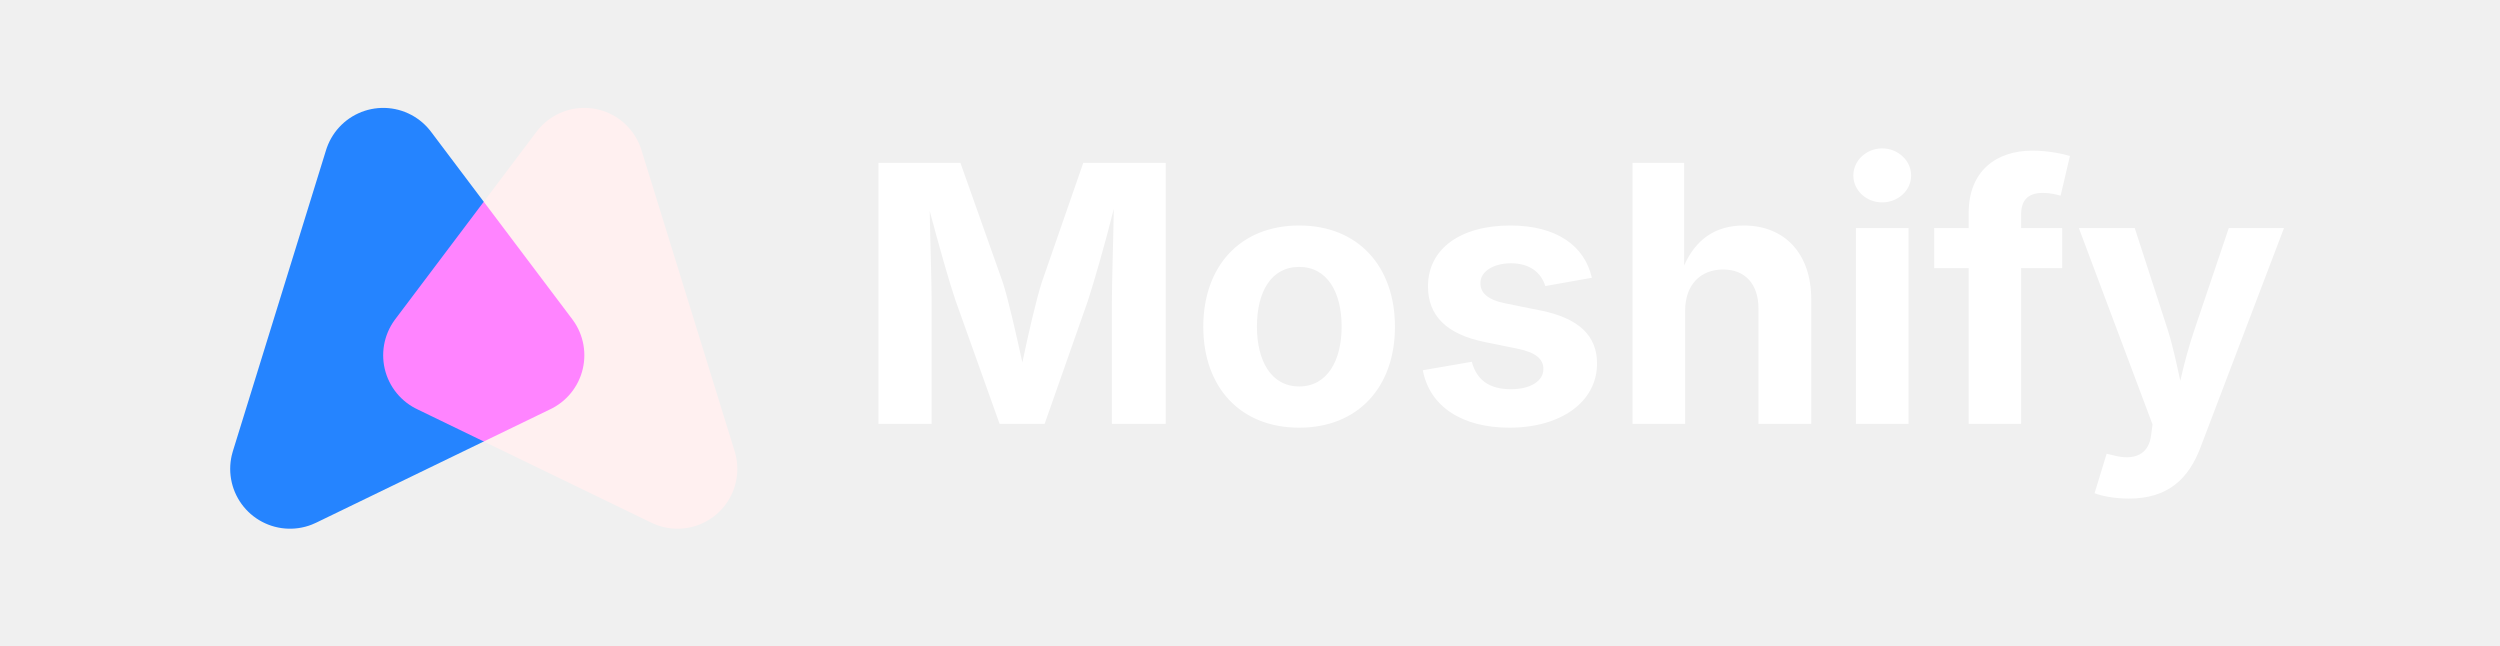
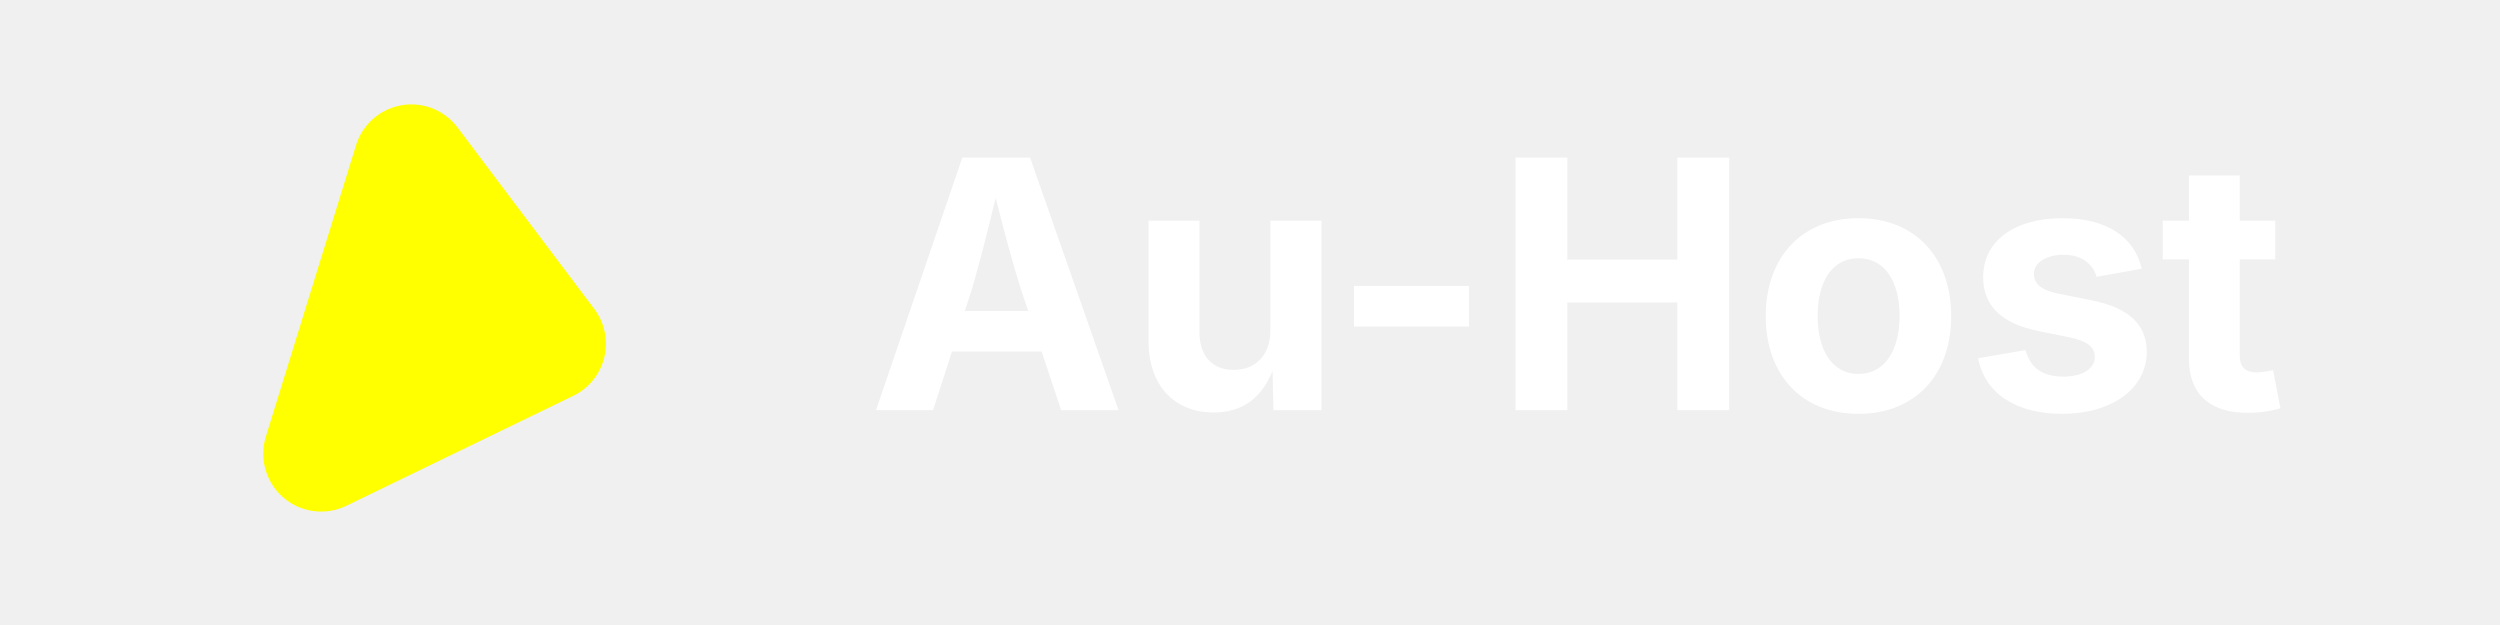
- <svg xmlns="http://www.w3.org/2000/svg" width="209" height="54" viewBox="0 0 209 54">
+ <svg xmlns="http://www.w3.org/2000/svg" width="400" height="100" viewBox="0 0 209 54">
  <defs>
    <style>
      .cls-1 {
-         fill: #2584ff;
-         stroke: #2584ff;
+         fill: yellow;
+         stroke: yellow;
+         
      }

      .cls-1, .cls-2 {
        stroke-linecap: round;
        stroke-linejoin: round;
        stroke-width: 10px;
        fill-rule: evenodd;
      }

      .cls-2 {
-         fill: #ff3400;
-         stroke: #ff3400;
+         fill: blue;
+         stroke: blue;
        mix-blend-mode: lighten;
+         
      }

      .cls-3 {
        font-size: 32.498px;
        fill: #fff;
        font-family: Inter;
        font-weight: 700;
      }
    </style>
  </defs>
  <path id="Polygon_1_copy_2" data-name="Polygon 1 copy 2" class="cls-1" d="M43.851,29.7L24.244,39.2,32.037,14.02Z" />
-   <path id="Polygon_1_copy_2-2" data-name="Polygon 1 copy 2" class="cls-2" d="M37.033,29.7L56.64,39.2,48.847,14.02Z" />
-   <text id="Moshify" class="cls-3" transform="translate(71.466 35.437) scale(0.923)">Moshify</text>
+   <text id="au-host" class="cls-3" transform="translate(71.466 35.437) scale(0.923)">Au-Host</text>
</svg>
